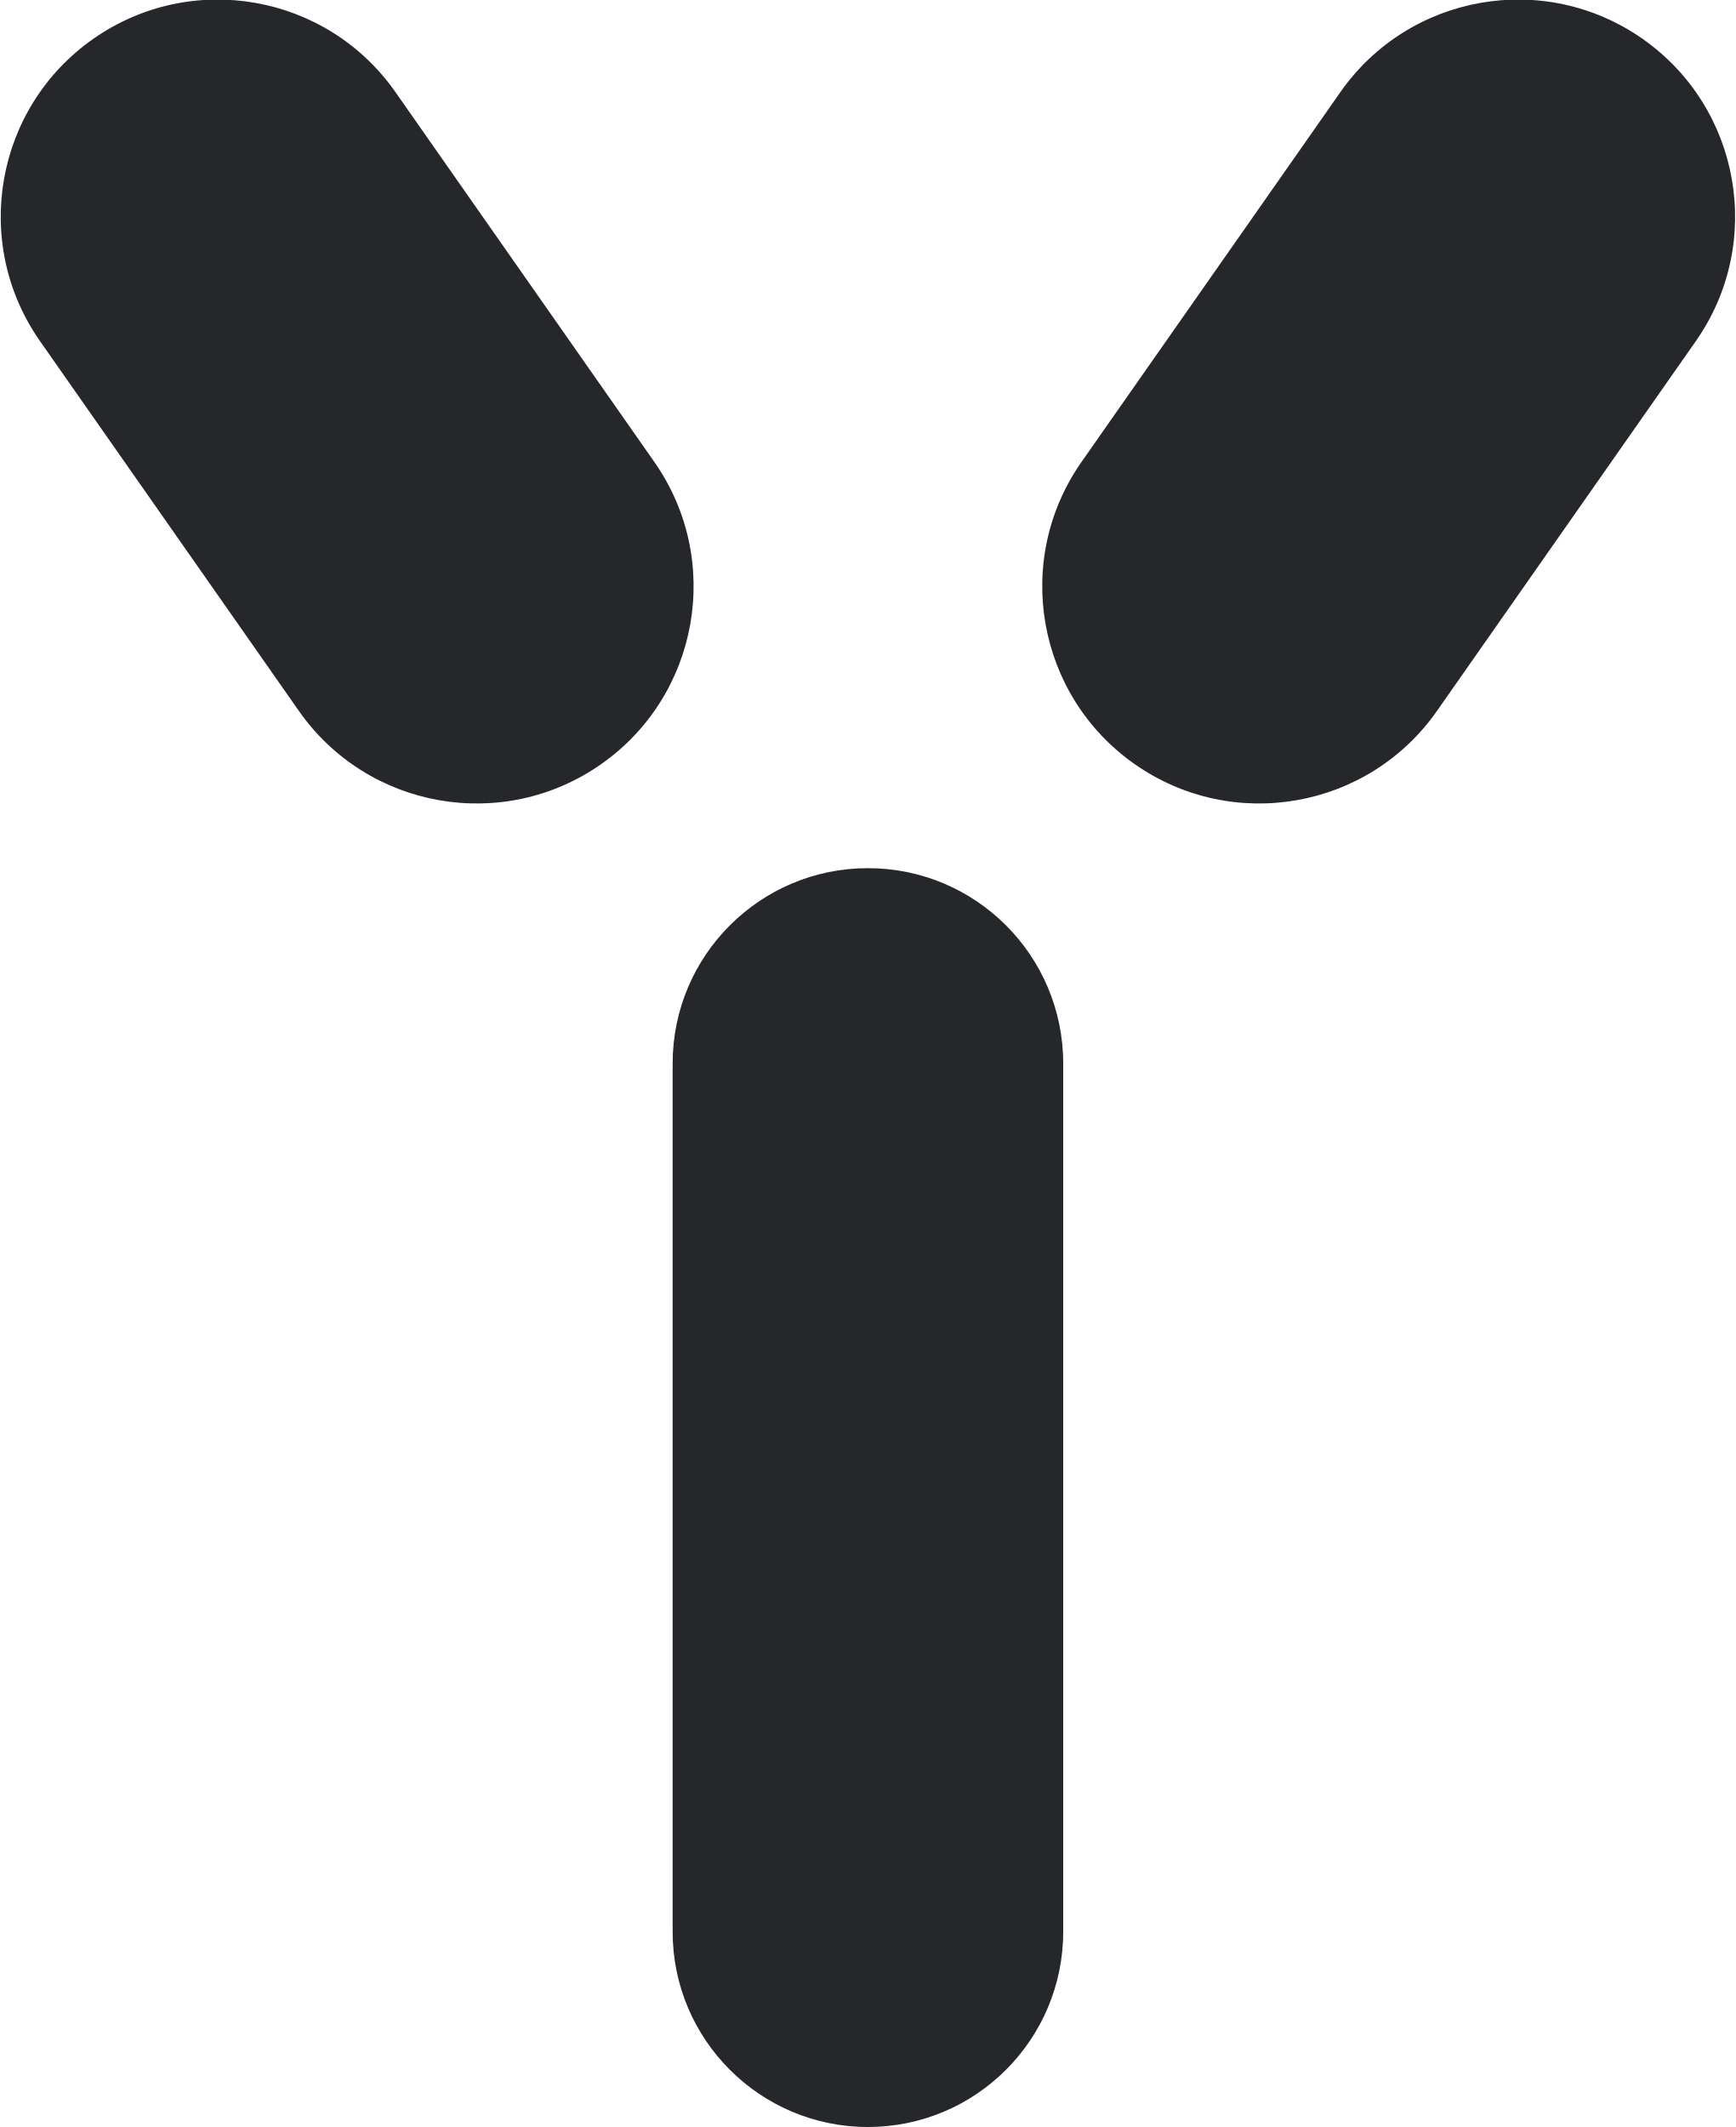
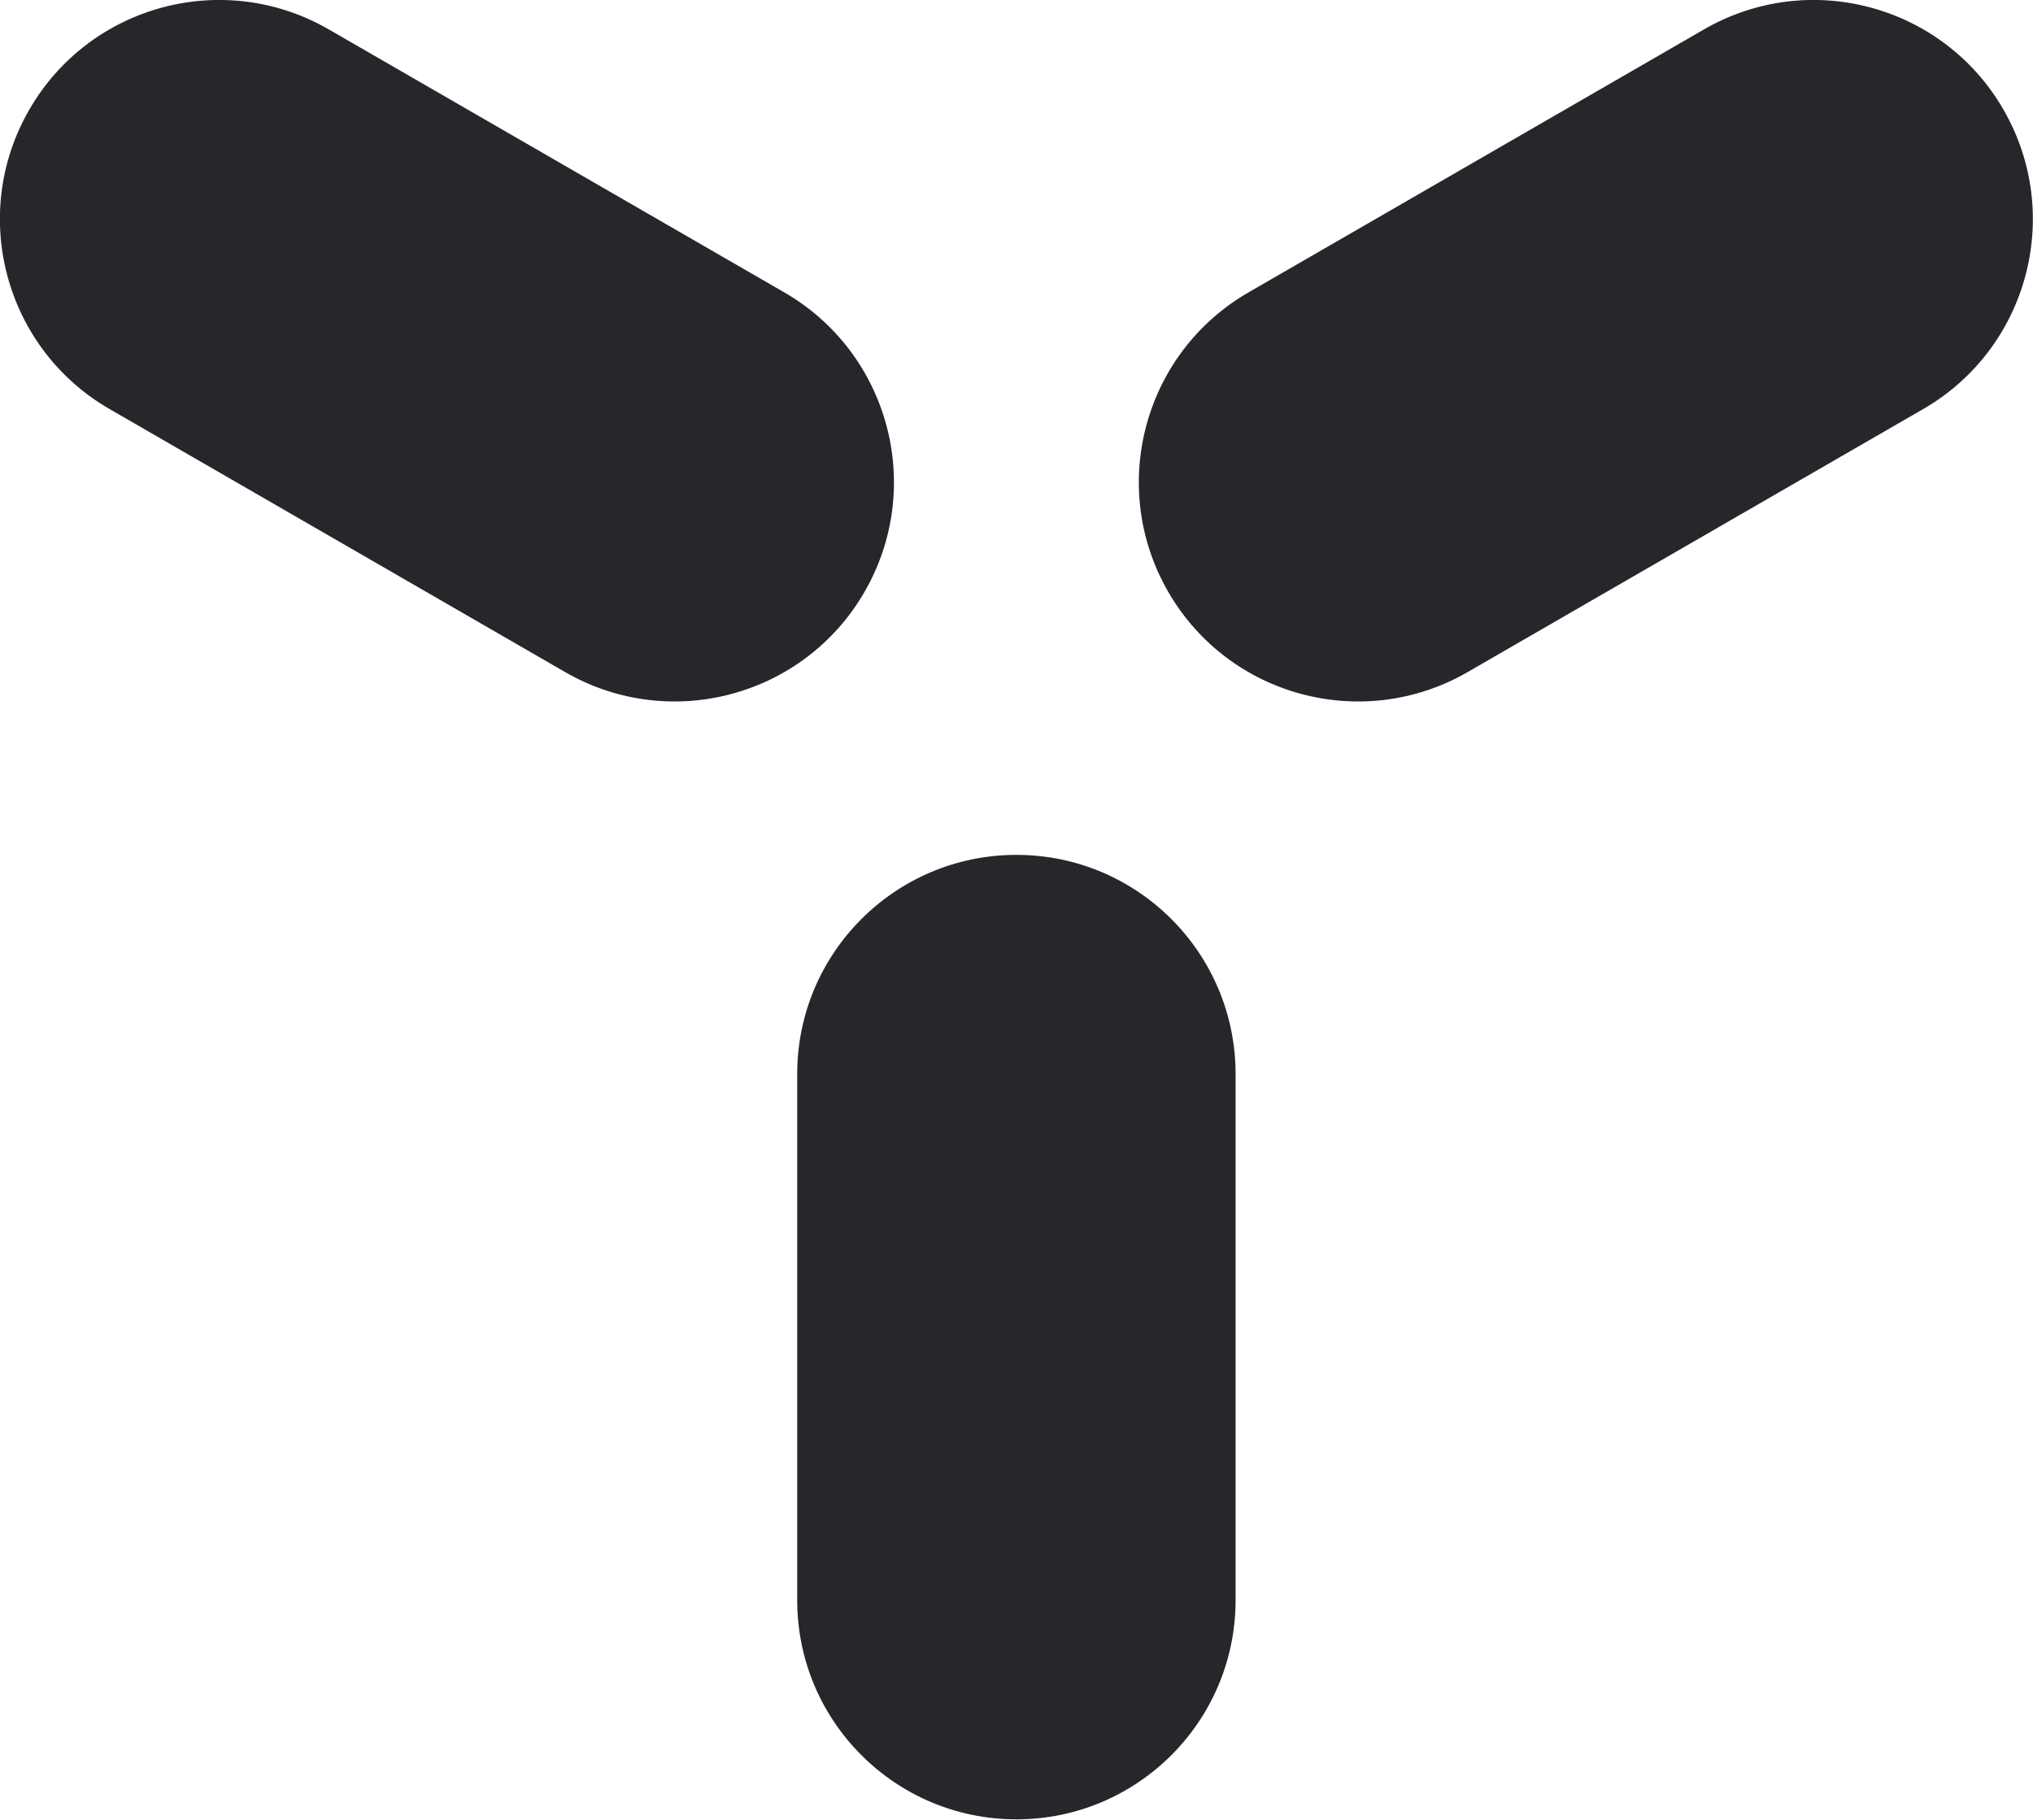
- <svg xmlns="http://www.w3.org/2000/svg" viewBox="0 0 80 98" width="80" height="98">
+ <svg xmlns="http://www.w3.org/2000/svg" viewBox="0 0 92.75 83" width="92.75" height="83">
  <g fill="#26272b">
-     <rect x="-20.4" y="-10" width="40.8" height="20" rx="10" transform="translate(16 18.5) rotate(55)" />
-     <rect x="-20.4" y="-10" width="40.8" height="20" rx="10" transform="translate(64 18.5) rotate(-55)" />
-     <rect x="31" y="40" width="18" height="58" rx="9" />
+     <rect x="-22" y="-10" width="44" height="20" rx="10" transform="translate(46.37 61) rotate(90)" />
+     <rect x="-22" y="-10" width="44" height="20" rx="10" transform="translate(20.39 16) rotate(30)" />
+     <rect x="-22" y="-10" width="44" height="20" rx="10" transform="translate(72.35 16) rotate(150)" />
  </g>
</svg>
